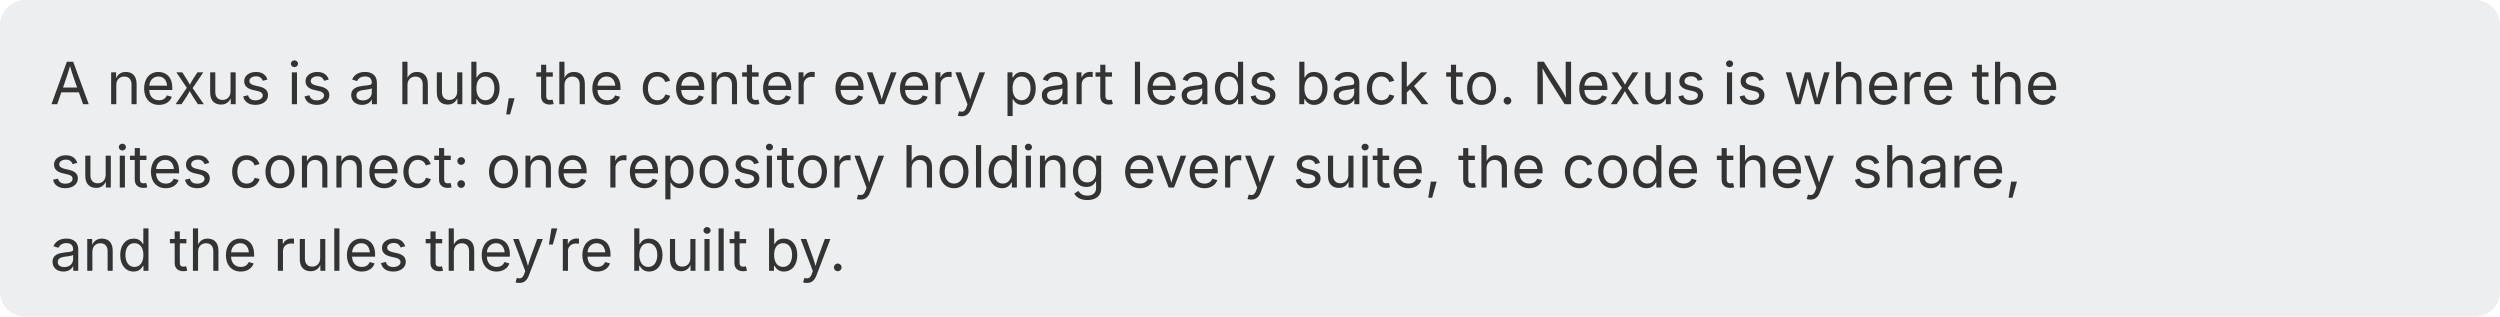
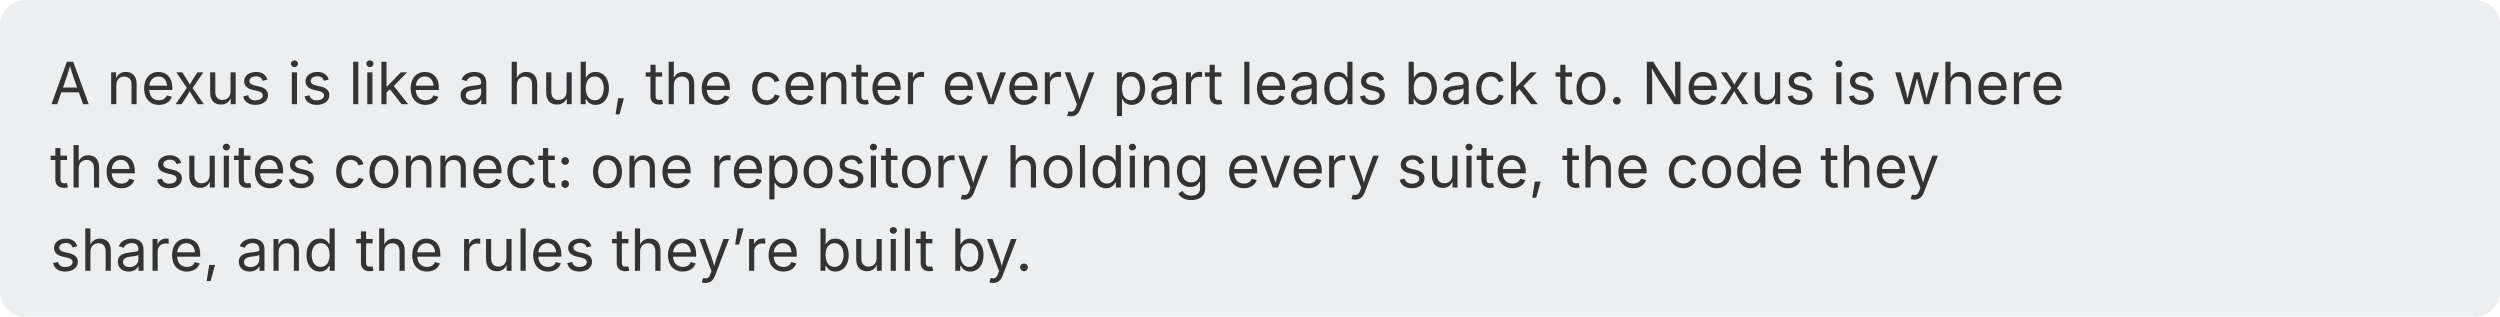
<svg xmlns="http://www.w3.org/2000/svg" width="600" height="76" viewBox="0 0 600 76">
  <rect width="600" height="76" rx="6" fill="#eceef0" />
  <text x="12" y="25" fill="#333333" font-family="Inter, Segoe UI, Helvetica, Arial, sans-serif" font-size="14">
-     <tspan x="12" dy="0">A nexus is a hub, the center every part leads back to. Nexus is where the</tspan>
-     <tspan x="12" dy="20">suites connect: one repository holding every suite, the code they share,</tspan>
-     <tspan x="12" dy="20">and the rules they’re built by.</tspan>
+     <tspan x="12" dy="0">A nexus is like a hub, the center every part leads back to. Nexus is where</tspan>
+     <tspan x="12" dy="20">the suites connect: one repository holding every suite, the code they</tspan>
+     <tspan x="12" dy="20">share, and the rules they’re built by.</tspan>
  </text>
</svg>
